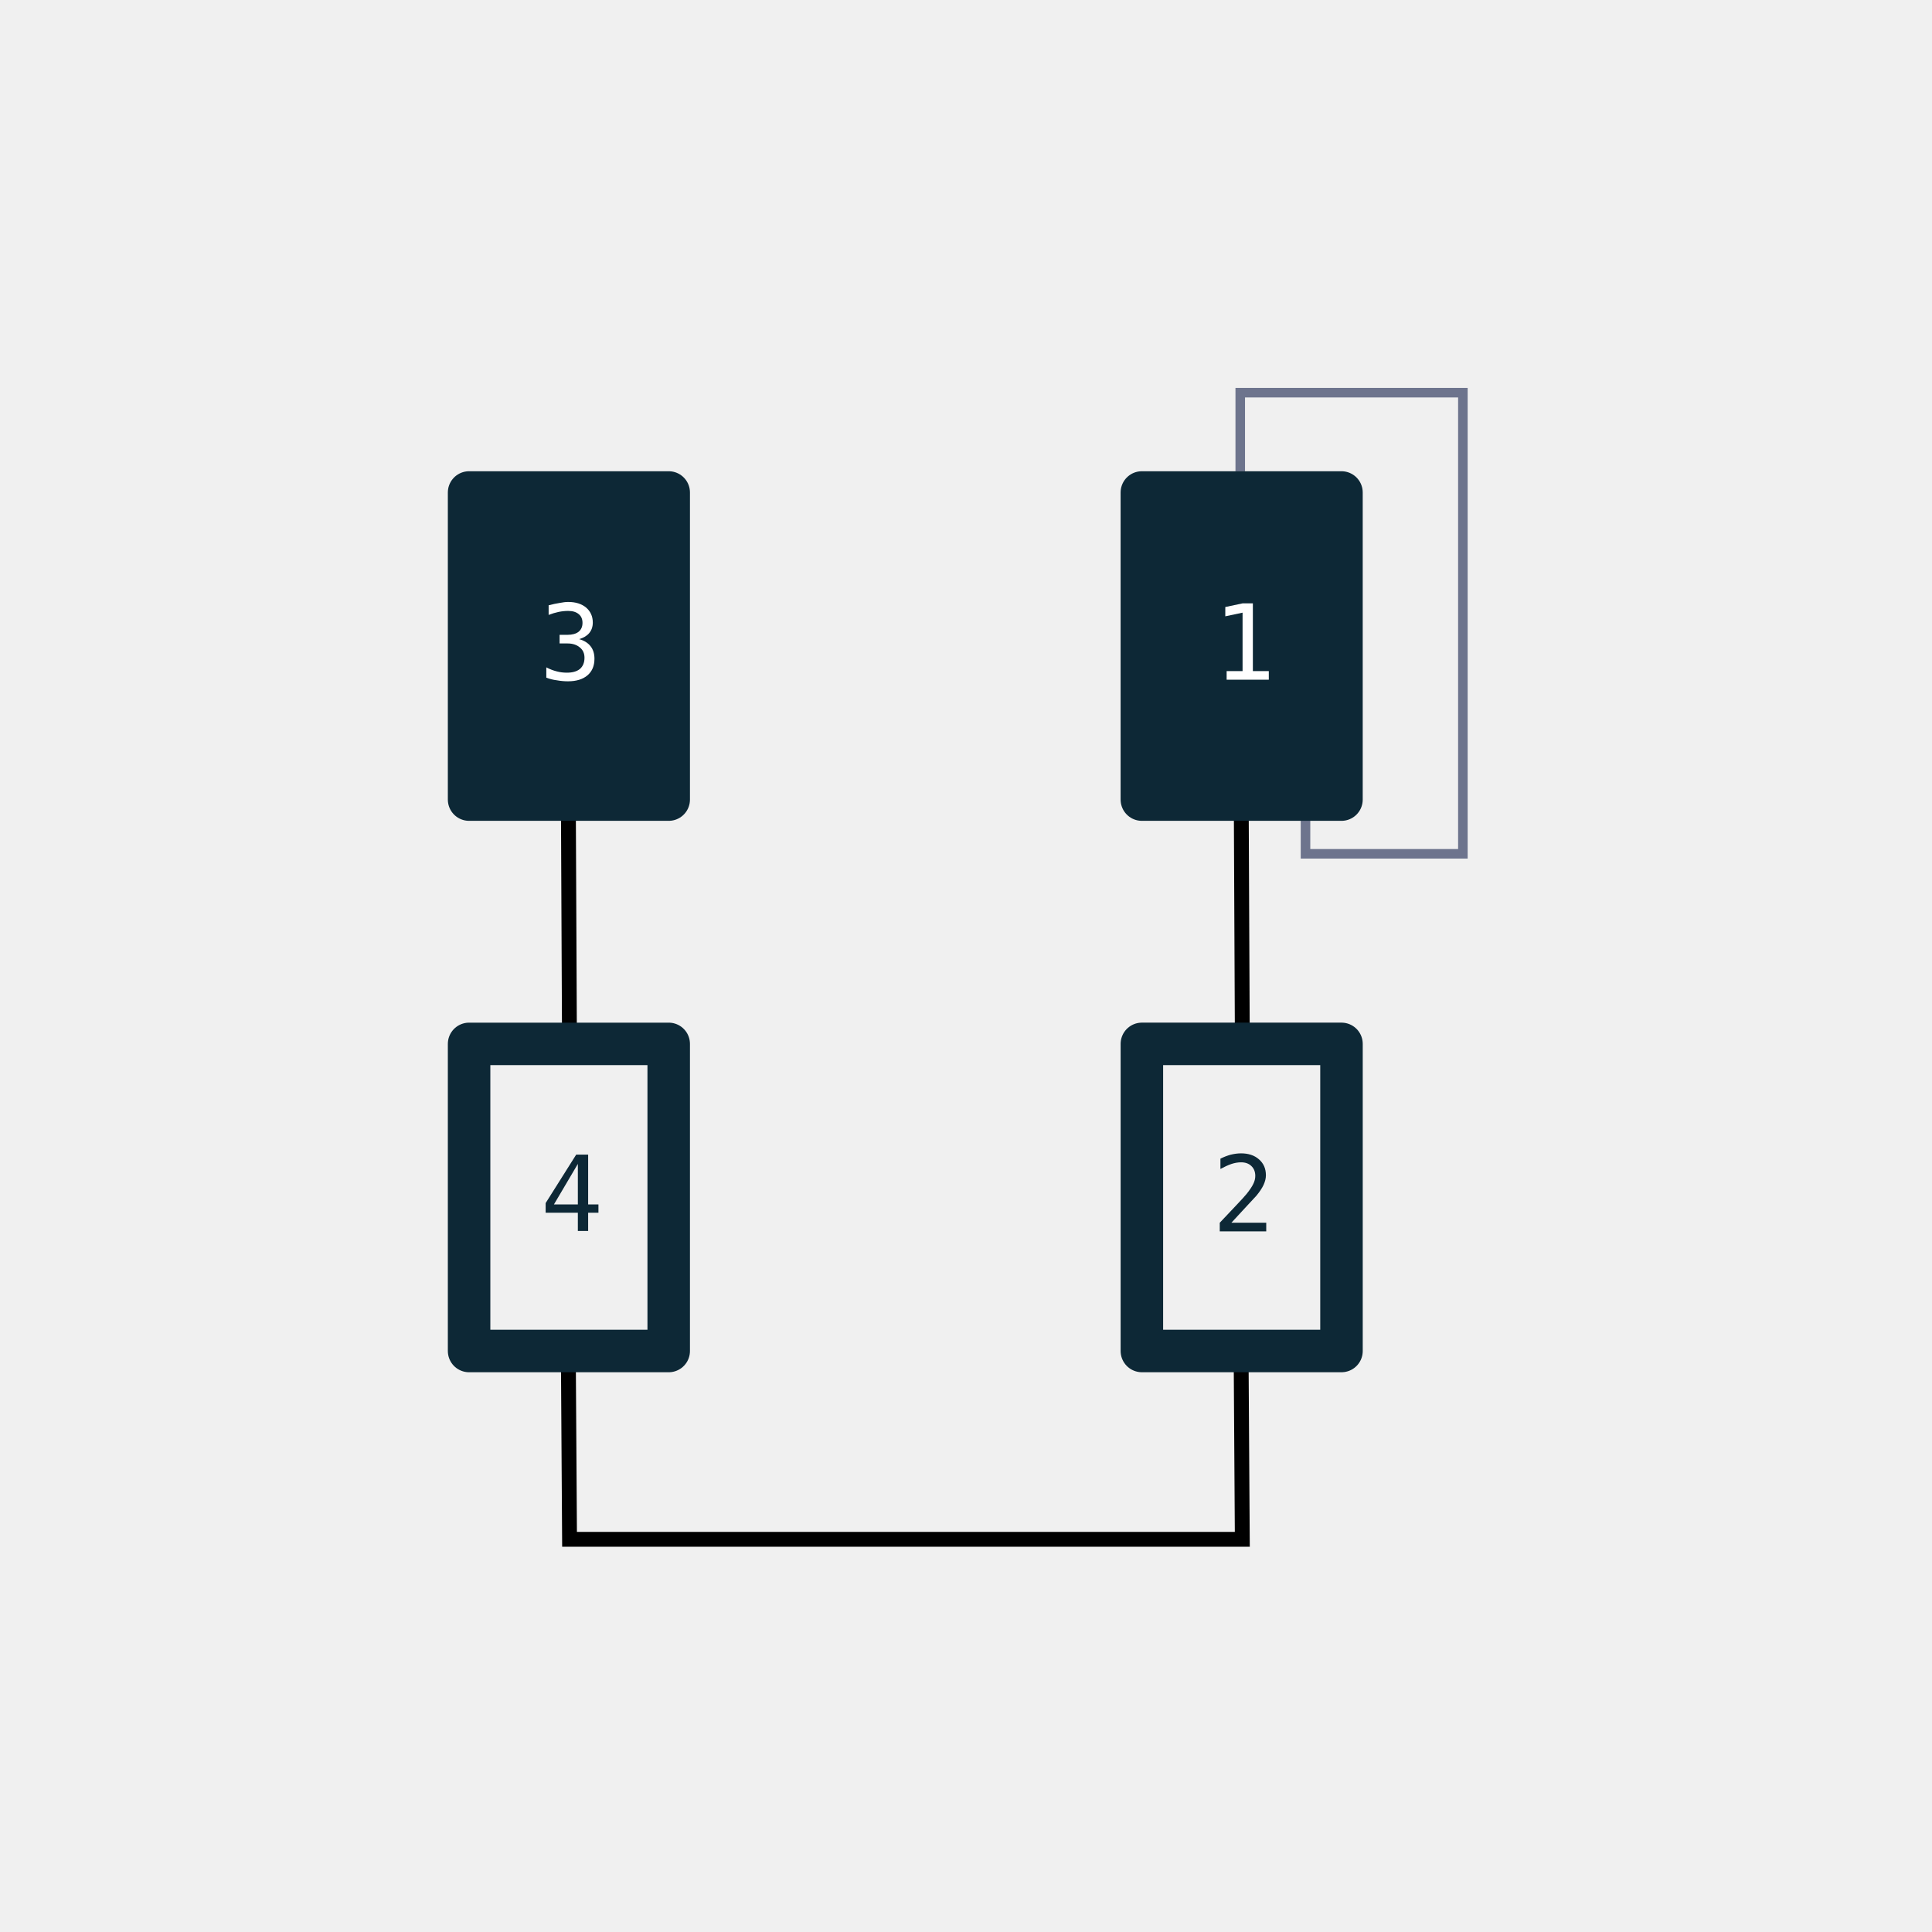
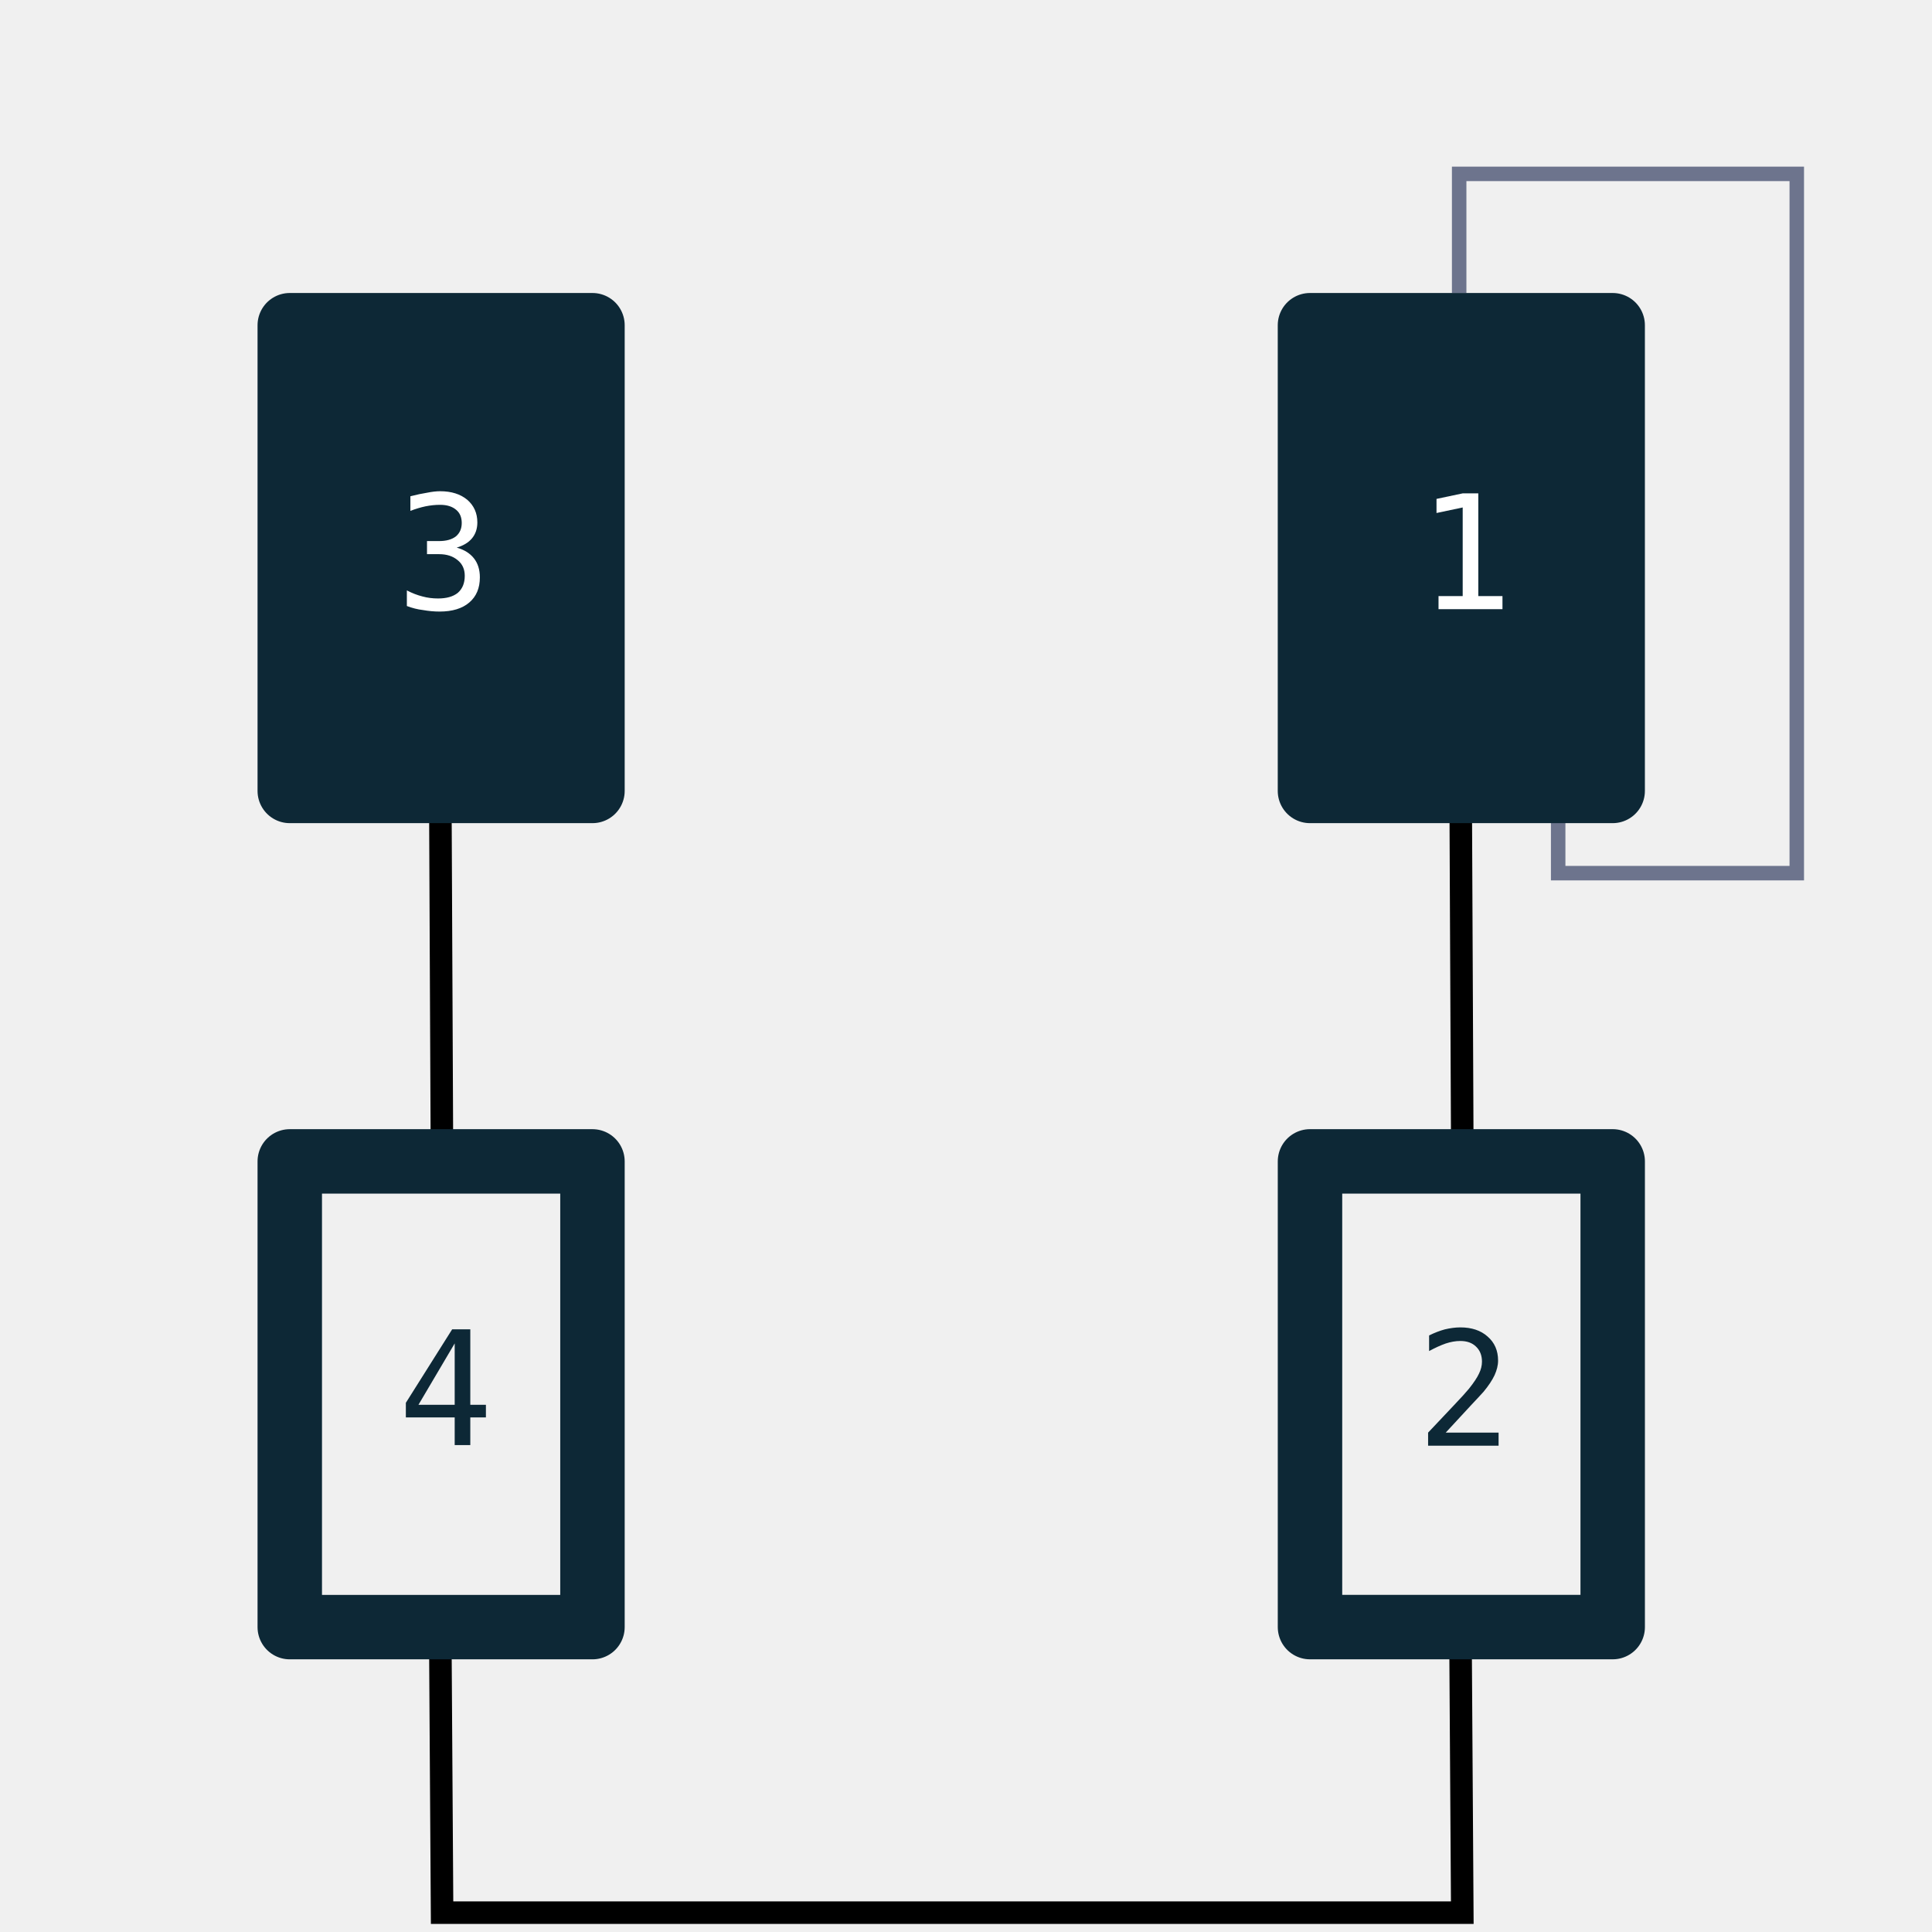
- <svg xmlns="http://www.w3.org/2000/svg" width="200" height="200" version="1.1" viewBox="0 0 52.917 52.917">
-   <g transform="matrix(.88095 0 0 .88095 -25.106 -29.741)">
-     <g transform="translate(-.30761 -2.1499)">
-       <g fill="none" stroke="#000" stroke-width=".462">
-         <path d="m46.513 68.589-0.038-8.297" />
-         <path d="m67.393 77.918 0.038 5.851h-20.917l-0.038-5.851" />
-         <path d="m67.431 68.064-0.038-8.297" />
+ <svg xmlns="http://www.w3.org/2000/svg" width="200" height="200" version="1.1" viewBox="0 0 52.917 52.917" id="svg9">
+   <defs id="defs9" />
+   <g transform="matrix(1.335905,0,0,1.335905,-49.61879,-56.64784)" id="g9">
+     <g transform="translate(-0.30761,-2.1499)" id="g8">
+       <g fill="none" stroke="#000000" stroke-width="0.462" id="g3">
+         <path d="M 46.513,68.589 46.475,60.292" id="path1" />
+         <path d="m 67.393,77.918 0.038,5.851 h -20.917 L 46.476,77.918" id="path2" />
+         <path d="M 67.431,68.064 67.393,59.767" id="path3" />
      </g>
-       <g transform="matrix(.66064 0 0 .66064 18.925 30.286)" fill="#0d2836">
-         <rect x="37.034" y="57.641" width="9.394" height="14.453" fill="none" stroke="#0d2836" stroke-linecap="round" stroke-linejoin="round" stroke-width="2" style="paint-order:stroke fill markers" />
-         <text x="40.386" y="66.444" fill="#0d2836" font-family="Consolas" font-size="4.939px" letter-spacing="0px" stroke-width=".265" word-spacing="0px" style="line-height:1.25" xml:space="preserve">
-           <tspan x="40.386" y="66.444" fill="#0d2836" font-size="4.939px" stroke-width=".265">4</tspan>
+       <g transform="matrix(0.66064,0,0,0.66064,18.925,30.286)" fill="#0d2836" id="g4">
+         <rect x="37.034" y="57.641" width="9.394" height="14.453" fill="none" stroke="#0d2836" stroke-linecap="round" stroke-linejoin="round" stroke-width="2" style="paint-order:stroke fill markers" id="rect3" />
+         <text x="40.386" y="66.444" fill="#0d2836" font-family="Consolas" font-size="4.939px" letter-spacing="0px" stroke-width="0.265" word-spacing="0px" style="line-height:1.25" xml:space="preserve" id="text3">
+           <tspan x="40.386" y="66.444" fill="#0d2836" font-size="4.939px" stroke-width="0.265" id="tspan3">4</tspan>
        </text>
      </g>
-       <g transform="matrix(.66064 0 0 .66064 18.925 13.142)" fill="#0d2836">
-         <rect x="37.034" y="57.641" width="9.394" height="14.453" stroke="#0d2836" stroke-linecap="round" stroke-linejoin="round" stroke-width="2" style="paint-order:stroke fill markers" />
-         <text x="40.339" y="66.465" font-family="Consolas" font-size="4.939px" letter-spacing="0px" stroke-width=".265" word-spacing="0px" style="line-height:1.25" xml:space="preserve">
-           <tspan x="40.339" y="66.465" fill="#ffffff" font-size="4.939px" stroke-width=".265">3</tspan>
+       <g transform="matrix(0.66064,0,0,0.66064,18.925,13.142)" fill="#0d2836" id="g5">
+         <rect x="37.034" y="57.641" width="9.394" height="14.453" stroke="#0d2836" stroke-linecap="round" stroke-linejoin="round" stroke-width="2" style="paint-order:stroke fill markers" id="rect4" />
+         <text x="40.339" y="66.465" font-family="Consolas" font-size="4.939px" letter-spacing="0px" stroke-width="0.265" word-spacing="0px" style="line-height:1.25" xml:space="preserve" id="text4">
+           <tspan x="40.339" y="66.465" fill="#ffffff" font-size="4.939px" stroke-width="0.265" id="tspan4">3</tspan>
        </text>
      </g>
-       <g transform="matrix(.66064 0 0 .66064 29.343 .69491)">
-         <rect transform="translate(15.893 44.791)" x="37.034" y="57.641" width="9.394" height="14.453" fill="none" stroke="#0d2836" stroke-linecap="round" stroke-linejoin="round" stroke-width="2" style="paint-order:stroke fill markers" />
-         <text transform="translate(15.893 44.791)" x="40.339" y="66.465" fill="#0d2836" font-family="Consolas" font-size="4.939px" letter-spacing="0px" stroke-width=".265" word-spacing="0px" style="line-height:1.25" xml:space="preserve">
-           <tspan x="40.339" y="66.465" fill="#0d2836" font-size="4.939px" stroke-width=".265">2</tspan>
+       <g transform="matrix(0.66064,0,0,0.66064,29.343,0.69491)" id="g6">
+         <rect transform="translate(15.893,44.791)" x="37.034" y="57.641" width="9.394" height="14.453" fill="none" stroke="#0d2836" stroke-linecap="round" stroke-linejoin="round" stroke-width="2" style="paint-order:stroke fill markers" id="rect5" />
+         <text transform="translate(15.893,44.791)" x="40.339" y="66.465" fill="#0d2836" font-family="Consolas" font-size="4.939px" letter-spacing="0px" stroke-width="0.265" word-spacing="0px" style="line-height:1.25" xml:space="preserve" id="text5">
+           <tspan x="40.339" y="66.465" fill="#0d2836" font-size="4.939px" stroke-width="0.265" id="tspan5">2</tspan>
        </text>
      </g>
-       <path d="m67.367 50.564v-2.445h6.922v14.337h-4.893v-1.566" fill="none" stroke="#6d748d" stroke-width=".297" />
-       <g transform="matrix(.66064 0 0 .66064 19.53 13.142)">
-         <rect x="67.78" y="57.641" width="9.394" height="14.453" fill="#0d2836" stroke="#0d2836" stroke-linecap="round" stroke-linejoin="round" stroke-width="2" style="paint-order:stroke fill markers" />
-         <text x="71.112" y="66.451" fill="#ffffff" font-family="Consolas" font-size="4.939px" letter-spacing="0px" stroke-width=".265" word-spacing="0px" style="line-height:1.25" xml:space="preserve">
-           <tspan x="71.112" y="66.451" fill="#ffffff" font-size="4.939px" stroke-width=".265">1</tspan>
+       <path d="m 67.367,50.564 v -2.445 h 6.922 V 62.456 H 69.397 V 60.89" fill="none" stroke="#6d748d" stroke-width="0.297" id="path6" />
+       <g transform="matrix(0.66064,0,0,0.66064,19.53,13.142)" id="g7">
+         <rect x="67.78" y="57.641" width="9.394" height="14.453" fill="#0d2836" stroke="#0d2836" stroke-linecap="round" stroke-linejoin="round" stroke-width="2" style="paint-order:stroke fill markers" id="rect6" />
+         <text x="71.112" y="66.451" fill="#ffffff" font-family="Consolas" font-size="4.939px" letter-spacing="0px" stroke-width="0.265" word-spacing="0px" style="line-height:1.25" xml:space="preserve" id="text6">
+           <tspan x="71.112" y="66.451" fill="#ffffff" font-size="4.939px" stroke-width="0.265" id="tspan6">1</tspan>
        </text>
      </g>
    </g>
  </g>
</svg>
